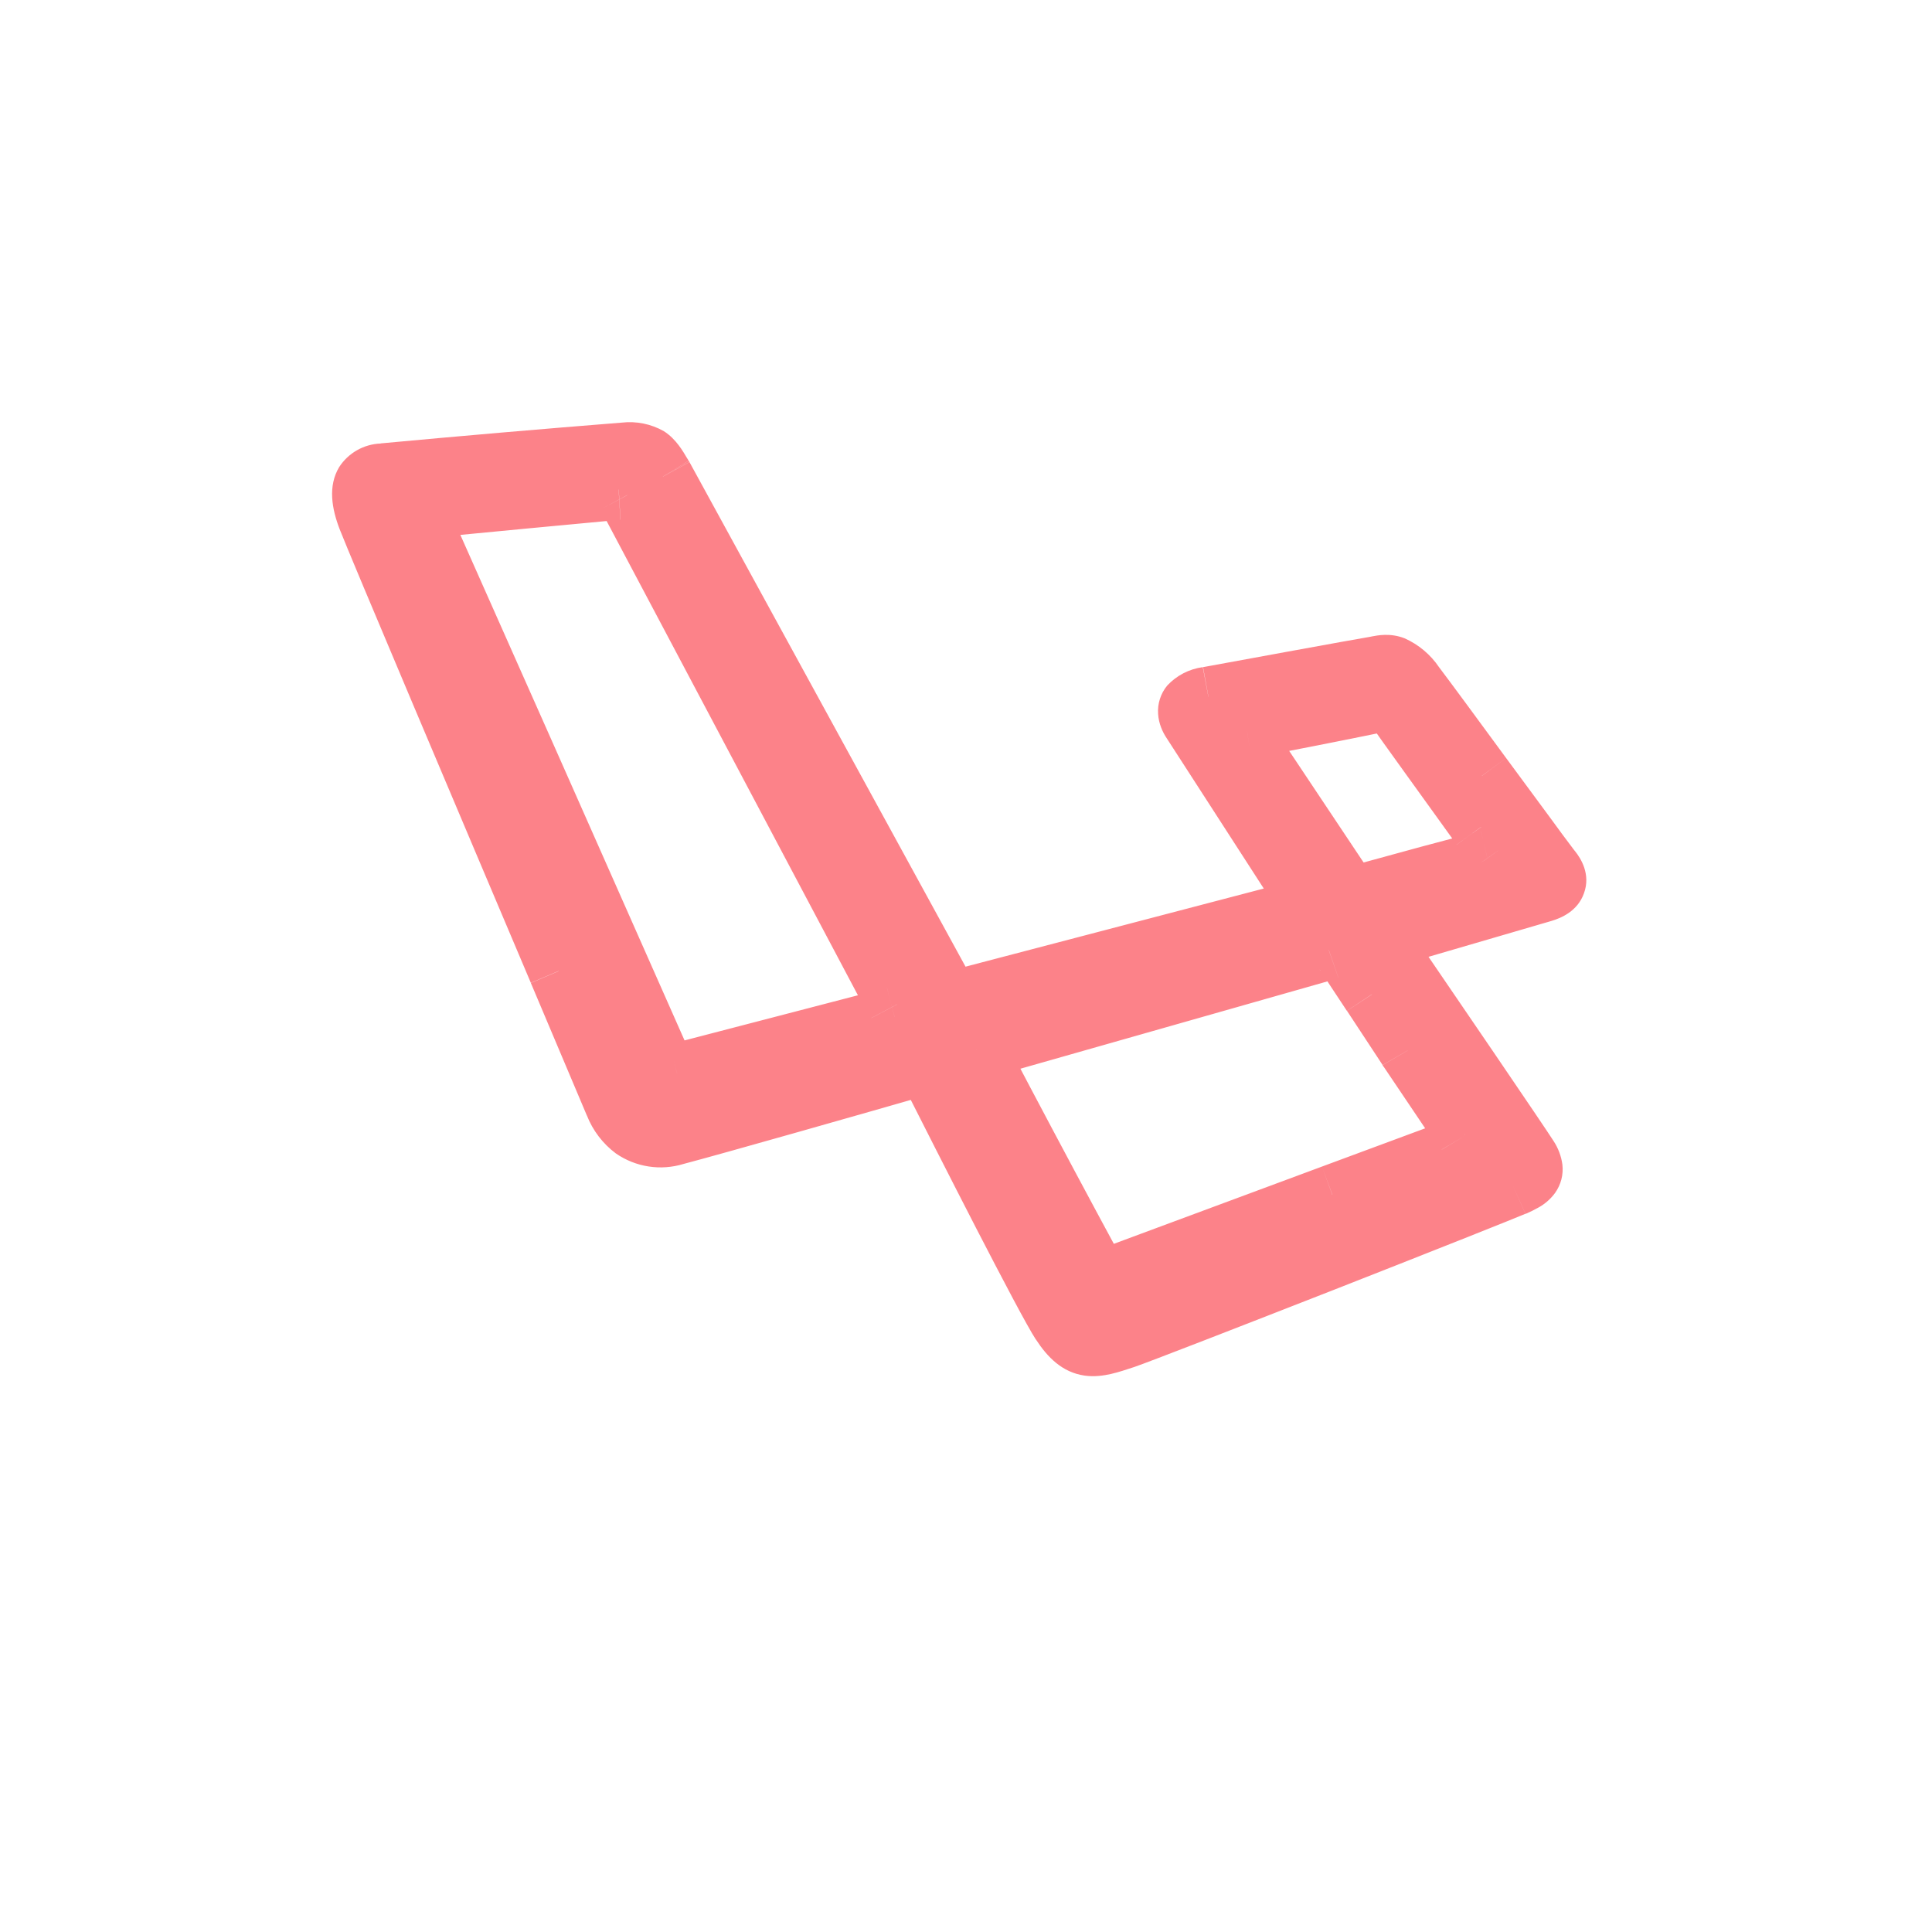
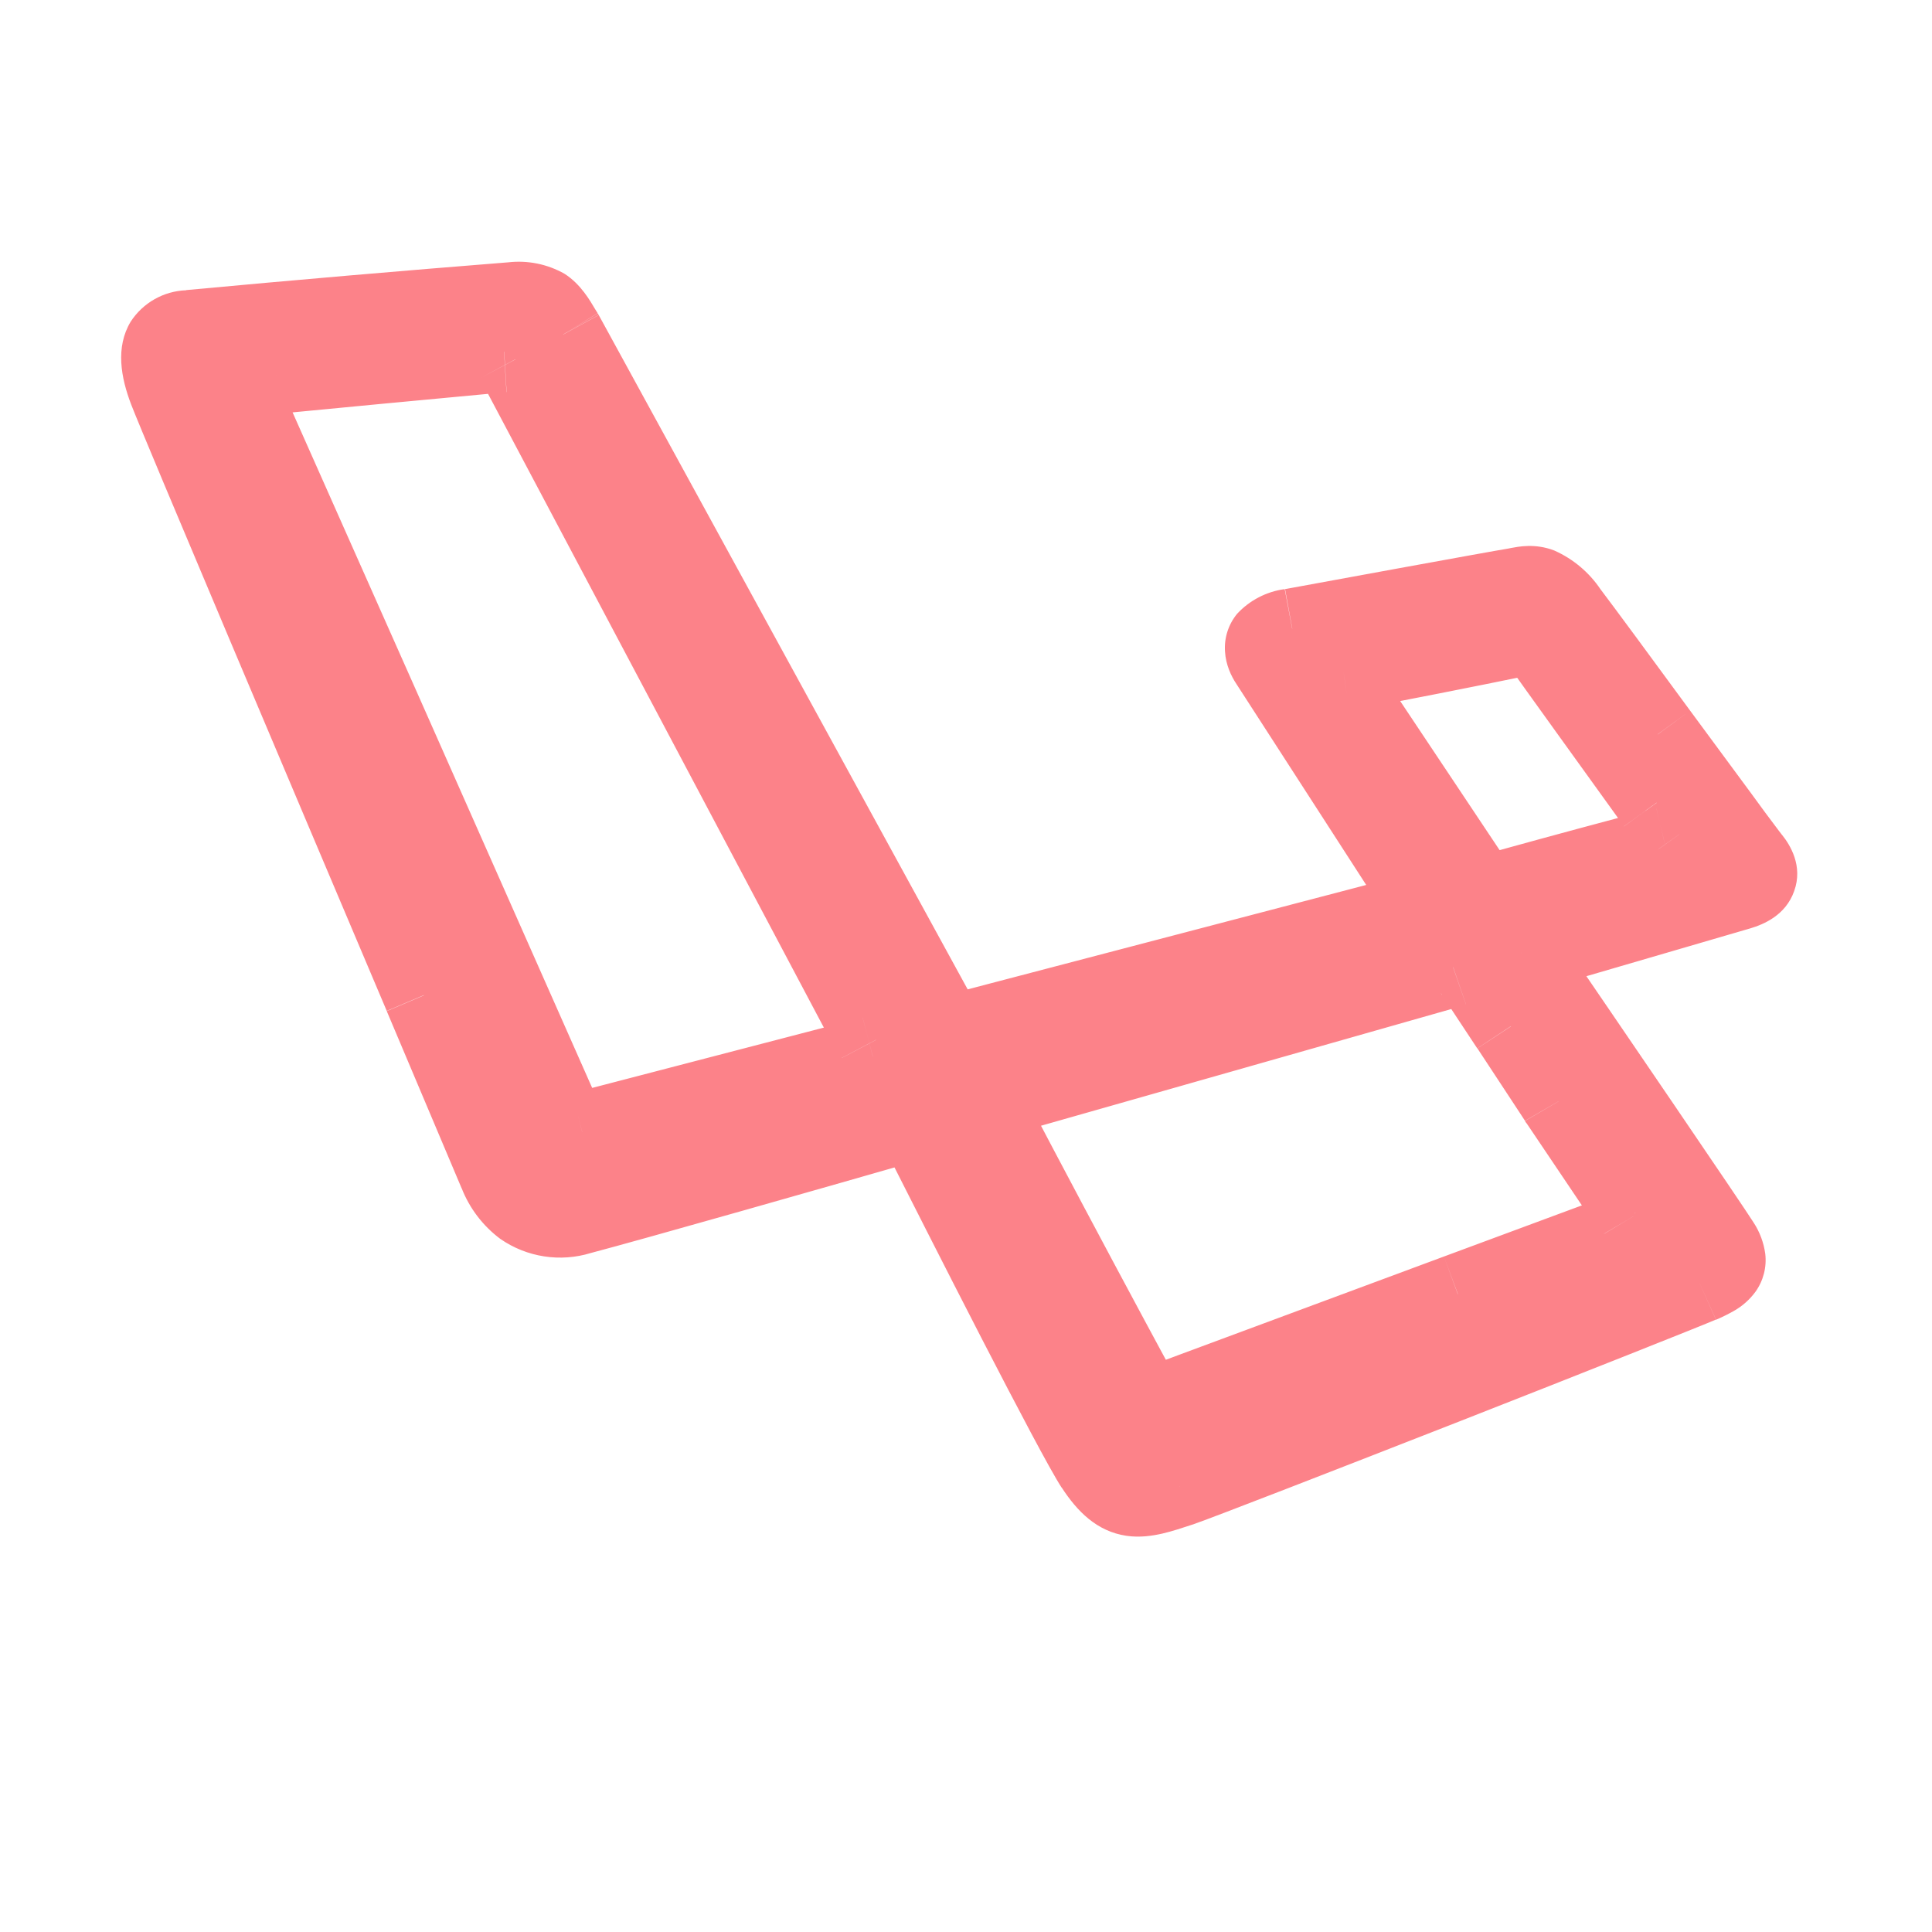
- <svg xmlns="http://www.w3.org/2000/svg" width="16" height="16" fill="none">
-   <g fill="#FC8289">
-     <path fill-rule="evenodd" clip-rule="evenodd" d="M10.007 5.77a247.115 247.115 0 0 1 1.402-.255c.087-.016.164-.03.31.16l.553.75c.27.369.541.737.576.78.065.08.049.145-.072.181l-1.075.314-.273.079c.4.583 1.16 1.698 1.225 1.803.088.142.008.184-.122.242a210.61 210.61 0 0 1-3.213 1.258l-.01.003c-.245.082-.358.12-.52-.128-.123-.188-.789-1.5-1.115-2.145-.618.176-1.749.499-2.075.585-.318.083-.454-.125-.506-.254l-.466-1.101a578.935 578.935 0 0 1-1.58-3.75c-.117-.303.012-.36.13-.37.117-.012 1.769-.162 1.984-.172.204-.01.233.037.315.172l.015.024 2.38 4.35 2.993-.783-.99-1.535c-.083-.125.001-.183.134-.208Zm-4.4 3.12c-.087.022-.09.013-.1-.018v-.004c-.01-.033-1.993-4.503-2.02-4.559-.028-.055-.027-.1 0-.1.013 0 .447-.041.865-.082l.772-.073c.046-.003.05.006.061.03l.009.017 2.234 4.217.013.024c.029.051.034.062-.033.08l-1.802.469Zm4.7-2.774.877 1.315 1.137-.307c.065-.015.114-.04.085-.08l-.14-.196c-.23-.318-.66-.914-.701-.975-.053-.08-.091-.07-.134-.06l-.005.002c-.045.01-1.041.208-1.102.217-.062.008-.041.046-.017.084Zm1.833 3.285-.006-.011-.469-.696a27.013 27.013 0 0 0-.303-.46 49.097 49.097 0 0 1-.218-.332c-.036-.056-.056-.067-.142-.038l-2.918.83s.896 1.695.965 1.803c.069.11.11.1.164.075.032-.014 1.01-.377 1.82-.677.558-.206 1.036-.383 1.07-.397.077-.03.061-.057.037-.097Z" />
-     <path d="m11.383 5.52.04.247-.04-.247Zm-1.376.25-.045-.246.045.246Zm1.402-.255-.045-.246.045.246Zm.31.16.198-.15-.199.15Zm.553.75.201-.147-.201.148Zm.576.78-.194.158.194-.158Zm-.072.181-.07-.24.07.24Zm-1.075.314-.07-.24.07.24Zm-.273.079-.07-.24-.33.096.194.285.207-.141Zm1.225 1.803-.212.131.212-.131Zm-.122.242-.103-.228.103.228Zm-3.213 1.258-.079-.237.079.237Zm-.01.003-.078-.237.079.237Zm-.52-.128.21-.137-.21.137ZM7.673 8.812l.223-.113-.093-.184-.2.056.07.24Zm-2.075.585.064.242-.064-.242Zm-.506-.254.231-.094-.231.094Zm-.466-1.101.23-.098-.23.098Zm-1.58-3.75-.233.091.233-.09Zm.13-.37.022.248-.022-.249ZM5.16 3.75l.013.25-.013-.25Zm.315.172-.213.13.213-.13Zm.015.024.22-.12-.007-.01-.213.13Zm2.38 4.35-.219.12.094.172.19-.05-.064-.241Zm2.993-.783.064.242.334-.088-.188-.29-.21.136Zm-.99-1.535-.21.137.21-.137ZM5.507 8.872l.24-.072-.24.072Zm.098.019.06.242h.001l-.06-.242Zm-.1-.023.24-.071v-.003l-.24.074ZM3.487 4.31l.225-.11-.225.11Zm.866-.182-.024-.249.024.25Zm0 0 .023.25-.023-.25Zm.772-.073.015.25-.015-.25Zm.061.03.227-.106-.227.106Zm.009.017.22-.117-.22.117Zm2.234 4.217.221-.117-.22.117Zm.013.024.22-.12-.22.12Zm-.033.08-.064-.243.064.242Zm3.776-.991-.208.139.1.15.173-.048-.065-.241Zm-.877-1.315-.21.136.002.003.208-.139Zm2.014 1.008-.058-.243h-.001l.059.243Zm.085-.08-.204.145.204-.145Zm-.14-.196.202-.146-.203.146Zm0 0-.204.146.203-.146Zm-.701-.975.208-.139-.208.139Zm-.134-.06.06.243-.06-.243Zm-.005.002.06.242-.06-.242Zm-1.102.217.035.247h.001l-.036-.247Zm1.81 3.358.215-.128-.004-.006-.004-.006-.207.14Zm.006.01-.215.128v.001l.215-.128Zm-.475-.706-.216.126.004.007.005.007.207-.14Zm-.303-.46-.208.137.208-.138Zm-.218-.332.21-.134-.21.134Zm-.142-.038.069.241.013-.005-.082-.236Zm-2.918.83-.068-.24-.297.084.144.273.221-.117Zm.965 1.803-.212.134.212-.134Zm.164.075-.106-.226.106.226Zm1.82-.677-.086-.234.087.234Zm1.07-.397-.092-.232.092.232Zm-.759-4.225c-.102.016-1.252.227-1.382.251l.09.492a254.1 254.1 0 0 1 1.37-.25l-.078-.493Zm.02-.004a.986.986 0 0 1-.02.004l.078.494.032-.006-.09-.492Zm.553.256a.677.677 0 0 0-.286-.24c-.121-.047-.227-.023-.267-.016l.09.492.027-.004a.087.087 0 0 1-.028-.005c-.009-.004-.008-.006.004.005a.48.48 0 0 1 .062.07l.398-.302Zm.556.753c-.238-.325-.48-.653-.556-.753l-.398.302c.073.097.31.42.551.747l.403-.296Zm.569.77-.001-.002a.16.16 0 0 1-.004-.005l-.013-.017a13.04 13.04 0 0 1-.174-.235l-.377-.511-.403.296c.267.362.544.74.584.789l.388-.316Zm-.195.578c.08-.024.217-.08.27-.23.057-.157-.026-.288-.075-.349l-.388.316c.004.005-.004-.003-.01-.024a.174.174 0 0 1 .003-.111.163.163 0 0 1 .056-.078c.012-.009.016-.008.002-.004l.142.48Zm-1.076.314 1.076-.314-.142-.48-1.074.314.14.48Zm-.273.079.273-.08-.14-.48-.273.08.14.48Zm1.368 1.431c-.069-.11-.836-1.234-1.231-1.812l-.413.282c.402.589 1.158 1.695 1.219 1.793l.425-.263Zm-.233.602a1.16 1.16 0 0 0 .111-.055.426.426 0 0 0 .133-.118.337.337 0 0 0 .061-.236.469.469 0 0 0-.072-.193l-.425.263c.012.02.003.013 0-.013a.165.165 0 0 1 .03-.11c.016-.025.032-.031.02-.024a.714.714 0 0 1-.063.03l.205.456ZM9.396 11.32c.107-.036.889-.34 1.645-.636.757-.297 1.52-.6 1.592-.632l-.204-.456-.004.002c-.003 0-.006.002-.01.004a4.91 4.91 0 0 1-.144.058l-.361.144-1.052.414c-.768.302-1.529.597-1.619.627l.157.475Zm-.009.003.01-.003-.158-.475-.009.003.157.475Zm-.808-.23c.095.146.217.272.402.299.083.012.16 0 .222-.014.061-.014.126-.036.184-.055l-.157-.475a1.77 1.77 0 0 1-.14.043c-.033.008-.04.006-.037.006.027.004.011.025-.056-.077l-.418.274Zm-1.13-2.169c.164.324.412.814.635 1.247.219.424.424.815.495.923l.418-.274a19.22 19.22 0 0 1-.468-.878c-.222-.431-.47-.92-.633-1.243l-.446.225Zm-1.787.715c.33-.087 1.464-.41 2.08-.587l-.138-.48c-.62.177-1.747.498-2.07.583l.128.484Zm-.802-.402a.72.72 0 0 0 .24.315.65.65 0 0 0 .562.087l-.127-.484a.242.242 0 0 1-.101.01.097.097 0 0 1-.043-.018.226.226 0 0 1-.068-.098l-.463.188ZM4.396 8.14l.464 1.098.463-.188-.466-1.105-.46.195ZM2.813 4.383c.083.215 1.006 2.394 1.583 3.756l.46-.195c-.58-1.37-1.497-3.537-1.576-3.742l-.467.181Zm.34-.71a.428.428 0 0 0-.344.195c-.095.158-.061.346.004.515l.467-.18a.386.386 0 0 1-.03-.108c0-.012.003.005-.013.031a.111.111 0 0 1-.048.044c-.007.003-.007.002.01 0l-.046-.498ZM5.148 3.5a149.1 149.1 0 0 0-1.995.172l.046.498c.121-.01 1.765-.16 1.974-.17l-.025-.5Zm.54.291c-.03-.05-.088-.155-.19-.22a.575.575 0 0 0-.35-.071l.025.5a.389.389 0 0 1 .072 0c.006.001-.003 0-.016-.008-.012-.008-.016-.014-.009-.005.009.011.02.028.042.065l.426-.26Zm.015.024-.015-.024-.426.26c.004.009.01.017.015.026l.426-.262ZM8.09 8.177l-2.38-4.35-.44.24 2.381 4.35.44-.24Zm2.71-.906-2.993.784.127.484 2.993-.784-.127-.484ZM9.663 6.115l.99 1.533.42-.27a511.08 511.08 0 0 0-.992-1.537l-.418.274Zm.298-.59a.492.492 0 0 0-.295.153.332.332 0 0 0-.075.235c.005.08.037.15.072.202l.418-.274c-.006-.01.006.005.008.039a.167.167 0 0 1-.037.115c-.02.025-.039.032-.035.03a.186.186 0 0 1 .036-.01l-.092-.49ZM5.268 8.942l.007.023a.271.271 0 0 0 .184.176c.057.015.106.01.13.007a.719.719 0 0 0 .078-.016l-.12-.485-.024.005a.206.206 0 0 1 .073.007.228.228 0 0 1 .15.139c.002.004.003.007.001.001l-.479.143Zm0-.003v.003l.48-.143-.002-.003-.479.143ZM3.261 4.42l.023.052a108.743 108.743 0 0 1 .299.67 2300.932 2300.932 0 0 1 1.686 3.81l.004.008-.006-.018.478-.148-.006-.015a.27.27 0 0 0-.01-.025 8.328 8.328 0 0 0-.083-.19l-.228-.515a1816.83 1816.83 0 0 0-1.708-3.85l-.449.22Zm.224-.46a.267.267 0 0 0-.222.117.288.288 0 0 0-.048.159c0 .072.023.137.046.184l.449-.22c-.004-.009.006.006.006.042a.212.212 0 0 1-.037.116.233.233 0 0 1-.193.102v-.5Zm.842-.081a662 662 0 0 1-.84.08h-.002v.5l.046-.002a12.955 12.955 0 0 0 .259-.025l.584-.056-.047-.497Zm0 0 .047.497-.047-.498Zm.782-.075c-.033.002-.408.039-.782.075l.047.497a614.98 614.98 0 0 1 .746-.07l.018-.002-.03-.5Zm.302.174c-.001-.002-.011-.024-.025-.045a.279.279 0 0 0-.092-.09c-.081-.047-.166-.04-.185-.039l.03.5-.016-.001a.221.221 0 0 1-.156-.098c-.009-.014-.014-.025-.009-.014l.453-.213Zm.002.005-.002-.005-.453.213.015.028.44-.236ZM7.65 8.201 5.415 3.984l-.442.235 2.234 4.216.442-.234Zm.011.02a1.31 1.31 0 0 1-.01-.02l-.443.234c.006.011.012.02.015.028l.438-.242Zm-.19.442a.446.446 0 0 0 .087-.03.275.275 0 0 0 .142-.164.28.28 0 0 0-.01-.19c-.01-.025-.025-.05-.029-.058l-.438.242c.01.018.007.013.004.005a.214.214 0 0 1-.004-.148.226.226 0 0 1 .112-.135c.016-.008.026-.01.01-.006l.127.484Zm-1.803.47c.091-.023 1.77-.46 1.804-.47l-.127-.483-1.798.468.121.485Zm5.725-1.84-.877-1.315-.416.277.877 1.315.416-.278Zm.87-.412a75.846 75.846 0 0 0-.975.263l-.123.033-.034.01a.917.917 0 0 1-.009.002h-.002l.065.242.065.241h.003l.01-.003.033-.01a370.054 370.054 0 0 1 .885-.239l.137-.036.043-.012.014-.003.004-.001h.001l-.117-.487Zm-.06.308a.216.216 0 0 1-.033-.165.213.213 0 0 1 .1-.143l.007-.003-.013.003.115.487a.456.456 0 0 0 .174-.077.288.288 0 0 0 .108-.172.285.285 0 0 0-.05-.22l-.407.29Zm-.14-.194.14.194.408-.29-.142-.197-.405.293Zm0 0 .406-.293-.405.293Zm-.705-.983c.044.066.48.669.705.982l.406-.292c-.232-.322-.658-.911-.695-.968l-.416.278Zm.135.044c.014-.004.008-.002-.002 0a.17.17 0 0 1-.066-.007c-.06-.017-.079-.055-.067-.037l.416-.278a.384.384 0 0 0-.21-.165c-.096-.028-.183 0-.194.002l.123.485Zm-.005.001.005-.001-.123-.485-.004.001.122.485Zm-1.127.222a70.74 70.74 0 0 0 1.127-.222l-.122-.485-.047.01a28.853 28.853 0 0 1-.486.097 112.644 112.644 0 0 1-.531.103l-.014.002.073.495Zm.158-.298c-.006-.009-.005-.007-.002-.002 0 .002.016.031.017.075a.226.226 0 0 1-.079.18c-.045.038-.09.044-.095.045l-.071-.495a.31.31 0 0 0-.159.07.274.274 0 0 0-.096.218c.003.06.023.106.033.126a.522.522 0 0 0 .031.054l.42-.27Zm1.4 3.536.007.011.43-.255-.006-.01-.43.254Zm-.46-.683.468.695.415-.279-.469-.696-.414.28Zm-.304-.463a157.421 157.421 0 0 1 .267.406l.028.043.432-.251c-.02-.035-.179-.275-.31-.474l-.417.276Zm-.221-.335c.022.036.119.182.22.335l.418-.276a26.573 26.573 0 0 1-.216-.327l-.422.268Zm.15.064c.017-.005.018-.004.01-.003a.189.189 0 0 1-.155-.054c-.01-.011-.012-.018-.005-.007l.422-.268c-.016-.025-.073-.12-.191-.157a.386.386 0 0 0-.243.017l.163.472Zm-2.93.835 2.918-.83-.137-.481-2.918.83.137.48Zm1.107 1.428-.004-.006a1.365 1.365 0 0 1-.05-.088l-.117-.217a164.695 164.695 0 0 1-.745-1.402l-.029-.054-.007-.014-.002-.003v-.001l-.222.116-.22.117v.001l.002.004.007.014.029.054a476.987 476.987 0 0 0 .418.788c.228.43.476.894.517.96l.423-.269Zm-.153-.017c-.01.005 0 0 .016-.004a.178.178 0 0 1 .09.005.141.141 0 0 1 .057.033c.005.004 0 .001-.01-.017l-.423.268a.43.43 0 0 0 .223.192c.126.04.23-.01.259-.024l-.212-.453Zm1.84-.685a1323.54 1323.54 0 0 0-1.638.608c-.1.037-.182.068-.202.077l.211.453.166-.062.434-.162 1.202-.445-.173-.469Zm1.064-.395-.008.003a4.231 4.231 0 0 1-.09.034l-.235.087-.731.271.173.469c.554-.205 1.038-.384 1.076-.4l-.185-.464Zm-.085.263c.008.014.004.008 0-.002a.207.207 0 0 1-.013-.115.212.212 0 0 1 .072-.128c.02-.017.034-.021.026-.018l.184.465c.039-.016.184-.074.211-.237a.294.294 0 0 0-.02-.164c-.012-.027-.028-.052-.031-.058l-.43.257Z" />
+ <svg xmlns="http://www.w3.org/2000/svg" width="16" height="16" fill="none" version="1.1" id="svg2">
+   <defs id="defs2" />
+   <g fill="#fc8289" id="g2" transform="matrix(1.336342,0,0,1.336342,-2.671805,-2.504585)">
+     <path fill-rule="evenodd" clip-rule="evenodd" d="m 10.007,5.77 a 247.115,247.115 0 0 1 1.402,-0.255 c 0.087,-0.016 0.164,-0.03 0.31,0.16 l 0.553,0.75 c 0.27,0.369 0.541,0.737 0.576,0.78 0.065,0.08 0.049,0.145 -0.072,0.181 L 11.701,7.7 11.428,7.779 c 0.4,0.583 1.16,1.698 1.225,1.803 0.088,0.142 0.008,0.184 -0.122,0.242 a 210.61,210.61 0 0 1 -3.213,1.258 l -0.01,0.003 C 9.063,11.167 8.95,11.205 8.788,10.957 8.665,10.769 7.999,9.457 7.673,8.812 7.055,8.988 5.924,9.311 5.598,9.397 5.28,9.48 5.144,9.272 5.092,9.143 L 4.626,8.042 A 578.935,578.935 0 0 1 3.046,4.292 C 2.929,3.989 3.058,3.932 3.176,3.922 3.293,3.91 4.945,3.76 5.16,3.75 5.364,3.74 5.393,3.787 5.475,3.922 L 5.49,3.946 7.87,8.296 10.863,7.513 9.873,5.978 C 9.79,5.853 9.874,5.795 10.007,5.77 Z m -4.4,3.12 C 5.52,8.912 5.517,8.903 5.507,8.872 V 8.868 C 5.497,8.835 3.514,4.365 3.487,4.309 3.459,4.254 3.46,4.209 3.487,4.209 3.5,4.209 3.934,4.168 4.352,4.127 L 5.124,4.054 C 5.17,4.051 5.174,4.06 5.185,4.084 L 5.194,4.101 7.428,8.318 7.441,8.342 C 7.47,8.393 7.475,8.404 7.408,8.422 L 5.606,8.891 Z m 4.7,-2.774 0.877,1.315 1.137,-0.307 c 0.065,-0.015 0.114,-0.04 0.085,-0.08 L 12.266,6.848 C 12.036,6.53 11.606,5.934 11.565,5.873 11.512,5.793 11.474,5.803 11.431,5.813 L 11.426,5.815 C 11.381,5.825 10.385,6.023 10.324,6.032 10.262,6.04 10.283,6.078 10.307,6.116 Z M 12.14,9.401 12.134,9.39 11.665,8.694 A 27.013,27.013 0 0 0 11.362,8.234 49.097,49.097 0 0 1 11.144,7.902 C 11.108,7.846 11.088,7.835 11.002,7.864 l -2.918,0.83 c 0,0 0.896,1.695 0.965,1.803 0.069,0.11 0.11,0.1 0.164,0.075 0.032,-0.014 1.01,-0.377 1.82,-0.677 0.558,-0.206 1.036,-0.383 1.07,-0.397 0.077,-0.03 0.061,-0.057 0.037,-0.097 z" id="path1" />
+     <path d="m 11.383,5.52 0.04,0.247 z M 10.007,5.77 9.962,5.524 Z M 11.409,5.515 11.364,5.269 Z m 0.31,0.16 0.198,-0.15 -0.199,0.15 z m 0.553,0.75 0.201,-0.147 -0.201,0.148 z m 0.576,0.78 -0.194,0.158 z m -0.072,0.181 -0.07,-0.24 z M 11.701,7.7 11.631,7.46 Z m -0.273,0.079 -0.07,-0.24 -0.33,0.096 0.194,0.285 0.207,-0.141 z m 1.225,1.803 -0.212,0.131 z M 12.531,9.824 12.428,9.596 Z M 9.318,11.082 9.239,10.845 Z M 9.308,11.085 9.23,10.848 9.309,11.085 Z M 8.788,10.957 8.998,10.82 Z M 7.673,8.812 7.896,8.699 7.803,8.515 l -0.2,0.056 0.07,0.24 z M 5.598,9.397 5.662,9.639 Z M 5.092,9.143 5.323,9.049 Z M 4.626,8.042 4.856,7.944 Z M 3.046,4.292 2.813,4.383 3.046,4.293 Z M 3.176,3.922 3.198,4.17 3.176,3.921 Z M 5.16,3.75 5.173,4 Z M 5.475,3.922 5.262,4.052 Z M 5.49,3.946 5.71,3.826 5.703,3.816 Z m 2.38,4.35 -0.219,0.12 0.094,0.172 0.19,-0.05 -0.064,-0.241 z m 2.993,-0.783 0.064,0.242 0.334,-0.088 -0.188,-0.29 z M 9.873,5.978 9.663,6.115 Z M 5.507,8.872 5.747,8.8 Z m 0.098,0.019 0.06,0.242 H 5.666 L 5.606,8.891 Z M 5.505,8.868 5.745,8.797 V 8.794 Z M 3.487,4.31 3.712,4.2 Z M 4.353,4.128 4.329,3.879 4.353,4.129 Z m 0,0 0.023,0.25 z M 5.125,4.055 5.14,4.305 Z M 5.186,4.085 5.413,3.979 Z M 5.195,4.102 5.415,3.985 Z M 7.429,8.319 7.65,8.202 7.43,8.319 Z m 0.013,0.024 0.22,-0.12 z M 7.409,8.423 7.345,8.18 7.409,8.422 Z m 3.776,-0.991 -0.208,0.139 0.1,0.15 0.173,-0.048 z M 10.308,6.117 10.098,6.253 10.1,6.256 Z m 2.014,1.008 -0.058,-0.243 h -10e-4 z m 0.085,-0.08 -0.204,0.145 z m -0.14,-0.196 0.202,-0.146 -0.203,0.146 z m 0,0 -0.204,0.146 0.203,-0.146 z M 11.566,5.874 11.774,5.735 Z m -0.134,-0.06 0.06,0.243 z m -0.005,0.002 0.06,0.242 z M 10.325,6.033 10.36,6.28 h 0.001 z M 12.135,9.391 12.35,9.263 12.346,9.257 12.342,9.251 Z m 0.006,0.01 -0.215,0.128 V 9.53 L 12.141,9.402 Z M 11.666,8.695 11.45,8.821 11.454,8.828 11.459,8.835 Z M 11.363,8.235 11.155,8.372 11.363,8.234 Z M 11.145,7.903 11.355,7.769 Z M 11.003,7.865 11.072,8.106 11.085,8.101 Z M 8.085,8.695 8.017,8.455 7.72,8.539 7.864,8.812 Z m 0.965,1.803 -0.212,0.134 z m 0.164,0.075 -0.106,-0.226 z m 1.82,-0.677 -0.086,-0.234 0.087,0.234 z M 12.104,9.499 12.012,9.267 Z M 11.345,5.274 C 11.243,5.29 10.093,5.501 9.963,5.525 l 0.09,0.492 a 254.1,254.1 0 0 1 1.37,-0.25 z m 0.02,-0.004 a 0.986,0.986 0 0 1 -0.02,0.004 l 0.078,0.494 0.032,-0.006 z m 0.553,0.256 A 0.677,0.677 0 0 0 11.632,5.286 C 11.511,5.239 11.405,5.263 11.365,5.27 l 0.09,0.492 0.027,-0.004 A 0.087,0.087 0 0 1 11.454,5.753 C 11.445,5.749 11.446,5.747 11.458,5.758 a 0.48,0.48 0 0 1 0.062,0.07 z m 0.556,0.753 C 12.236,5.954 11.994,5.626 11.918,5.526 L 11.52,5.828 c 0.073,0.097 0.31,0.42 0.551,0.747 z m 0.569,0.77 -10e-4,-0.002 A 0.16,0.16 0 0 1 13.038,7.042 L 13.025,7.025 A 13.04,13.04 0 0 1 12.851,6.79 L 12.474,6.279 12.071,6.575 c 0.267,0.362 0.544,0.74 0.584,0.789 l 0.388,-0.316 z m -0.195,0.578 c 0.08,-0.024 0.217,-0.08 0.27,-0.23 C 13.175,7.24 13.092,7.109 13.043,7.048 L 12.655,7.364 C 12.659,7.369 12.651,7.361 12.645,7.34 A 0.174,0.174 0 0 1 12.648,7.229 0.163,0.163 0 0 1 12.704,7.151 C 12.716,7.142 12.72,7.143 12.706,7.147 Z M 11.772,7.941 12.848,7.627 12.706,7.147 11.632,7.461 Z M 11.499,8.02 11.772,7.94 11.632,7.46 11.359,7.54 Z m 1.368,1.431 C 12.798,9.341 12.031,8.217 11.636,7.639 l -0.413,0.282 c 0.402,0.589 1.158,1.695 1.219,1.793 z m -0.233,0.602 A 1.16,1.16 0 0 0 12.745,9.998 0.426,0.426 0 0 0 12.878,9.88 0.337,0.337 0 0 0 12.939,9.644 0.469,0.469 0 0 0 12.867,9.451 l -0.425,0.263 c 0.012,0.02 0.003,0.013 0,-0.013 a 0.165,0.165 0 0 1 0.03,-0.11 c 0.016,-0.025 0.032,-0.031 0.02,-0.024 a 0.714,0.714 0 0 1 -0.063,0.03 z M 9.396,11.32 c 0.107,-0.036 0.889,-0.34 1.645,-0.636 0.757,-0.297 1.52,-0.6 1.592,-0.632 L 12.429,9.596 12.425,9.598 c -0.003,0 -0.006,0.002 -0.01,0.004 A 4.91,4.91 0 0 1 12.271,9.66 L 11.91,9.804 10.858,10.218 C 10.09,10.52 9.329,10.815 9.239,10.845 Z M 9.387,11.323 9.397,11.32 9.239,10.845 9.23,10.848 Z m -0.808,-0.23 c 0.095,0.146 0.217,0.272 0.402,0.299 0.083,0.012 0.16,0 0.222,-0.014 0.061,-0.014 0.126,-0.036 0.184,-0.055 L 9.23,10.848 A 1.77,1.77 0 0 1 9.09,10.891 C 9.057,10.899 9.05,10.897 9.053,10.897 9.08,10.901 9.064,10.922 8.997,10.82 L 8.579,11.094 Z M 7.449,8.924 c 0.164,0.324 0.412,0.814 0.635,1.247 0.219,0.424 0.424,0.815 0.495,0.923 L 8.997,10.82 A 19.22,19.22 0 0 1 8.529,9.942 C 8.307,9.511 8.059,9.022 7.896,8.699 L 7.45,8.924 Z M 5.662,9.639 C 5.992,9.552 7.126,9.229 7.742,9.052 L 7.604,8.572 C 6.984,8.749 5.857,9.07 5.534,9.155 Z M 4.86,9.237 A 0.72,0.72 0 0 0 5.1,9.552 0.65,0.65 0 0 0 5.662,9.639 L 5.535,9.155 A 0.242,0.242 0 0 1 5.434,9.165 0.097,0.097 0 0 1 5.391,9.147 0.226,0.226 0 0 1 5.323,9.049 Z M 4.396,8.14 4.86,9.238 5.323,9.05 4.857,7.945 4.397,8.14 Z M 2.813,4.383 C 2.896,4.598 3.819,6.777 4.396,8.139 L 4.856,7.944 C 4.276,6.574 3.359,4.407 3.28,4.202 Z m 0.34,-0.71 A 0.428,0.428 0 0 0 2.809,3.868 C 2.714,4.026 2.748,4.214 2.813,4.383 L 3.28,4.203 A 0.386,0.386 0 0 1 3.25,4.095 C 3.25,4.083 3.253,4.1 3.237,4.126 A 0.111,0.111 0 0 1 3.189,4.17 c -0.007,0.003 -0.007,0.002 0.01,0 L 3.153,3.672 Z M 5.148,3.5 A 149.1,149.1 0 0 0 3.153,3.672 L 3.199,4.17 C 3.32,4.16 4.964,4.01 5.173,4 Z m 0.54,0.291 C 5.658,3.741 5.6,3.636 5.498,3.571 A 0.575,0.575 0 0 0 5.148,3.5 L 5.173,4 A 0.389,0.389 0 0 1 5.245,4 C 5.251,4.001 5.242,4 5.229,3.992 5.217,3.984 5.213,3.978 5.22,3.987 5.229,3.998 5.24,4.015 5.262,4.052 L 5.688,3.792 Z M 5.703,3.815 5.688,3.791 5.262,4.051 C 5.266,4.06 5.272,4.068 5.277,4.077 Z M 8.09,8.177 5.71,3.827 5.27,4.067 7.651,8.417 8.091,8.177 Z M 10.8,7.271 7.807,8.055 7.934,8.539 10.927,7.755 Z m -1.137,-1.156 0.99,1.533 0.42,-0.27 A 511.08,511.08 0 0 0 10.081,5.841 Z M 9.961,5.525 A 0.492,0.492 0 0 0 9.666,5.678 0.332,0.332 0 0 0 9.591,5.913 c 0.005,0.08 0.037,0.15 0.072,0.202 l 0.418,-0.274 c -0.006,-0.01 0.006,0.005 0.008,0.039 a 0.167,0.167 0 0 1 -0.037,0.115 c -0.02,0.025 -0.039,0.032 -0.035,0.03 a 0.186,0.186 0 0 1 0.036,-0.01 z M 5.268,8.942 5.275,8.965 a 0.271,0.271 0 0 0 0.184,0.176 c 0.057,0.015 0.106,0.01 0.13,0.007 A 0.719,0.719 0 0 0 5.667,9.132 L 5.547,8.647 5.523,8.652 a 0.206,0.206 0 0 1 0.073,0.007 0.228,0.228 0 0 1 0.15,0.139 c 0.002,0.004 0.003,0.007 10e-4,10e-4 z m 0,-0.003 V 8.942 L 5.748,8.799 5.746,8.796 5.267,8.939 Z M 3.261,4.42 3.284,4.472 a 108.743,108.743 0 0 1 0.299,0.67 2300.932,2300.932 0 0 1 1.686,3.81 L 5.273,8.96 5.267,8.942 5.745,8.794 5.739,8.779 A 0.27,0.27 0 0 0 5.729,8.754 8.328,8.328 0 0 0 5.646,8.564 L 5.418,8.049 A 1816.83,1816.83 0 0 0 3.71,4.199 L 3.261,4.419 Z M 3.485,3.96 A 0.267,0.267 0 0 0 3.263,4.077 0.288,0.288 0 0 0 3.215,4.236 c 0,0.072 0.023,0.137 0.046,0.184 L 3.71,4.2 C 3.706,4.191 3.716,4.206 3.716,4.242 A 0.212,0.212 0 0 1 3.679,4.358 0.233,0.233 0 0 1 3.486,4.46 V 3.96 Z M 4.327,3.879 a 662,662 0 0 1 -0.84,0.08 H 3.485 v 0.5 L 3.531,4.457 A 12.955,12.955 0 0 0 3.79,4.432 L 4.374,4.376 Z m 0,0 L 4.374,4.376 4.327,3.878 Z M 5.109,3.804 C 5.076,3.806 4.701,3.843 4.327,3.879 L 4.374,4.376 A 614.98,614.98 0 0 1 5.12,4.306 L 5.138,4.304 5.108,3.804 Z M 5.411,3.978 C 5.41,3.976 5.4,3.954 5.386,3.933 A 0.279,0.279 0 0 0 5.294,3.843 C 5.213,3.796 5.128,3.803 5.109,3.804 l 0.03,0.5 L 5.123,4.303 A 0.221,0.221 0 0 1 4.967,4.205 C 4.958,4.191 4.953,4.18 4.958,4.191 Z M 5.413,3.983 5.411,3.978 4.958,4.191 4.973,4.219 Z M 7.65,8.201 5.415,3.984 4.973,4.219 7.207,8.435 7.649,8.201 Z m 0.011,0.02 A 1.31,1.31 0 0 1 7.651,8.201 L 7.208,8.435 C 7.214,8.446 7.22,8.455 7.223,8.463 Z M 7.471,8.663 A 0.446,0.446 0 0 0 7.558,8.633 0.275,0.275 0 0 0 7.7,8.469 0.28,0.28 0 0 0 7.69,8.279 C 7.68,8.254 7.665,8.229 7.661,8.221 L 7.223,8.463 C 7.233,8.481 7.23,8.476 7.227,8.468 A 0.214,0.214 0 0 1 7.223,8.32 0.226,0.226 0 0 1 7.335,8.185 C 7.351,8.177 7.361,8.175 7.345,8.179 L 7.472,8.663 Z M 5.668,9.133 C 5.759,9.11 7.438,8.673 7.472,8.663 L 7.345,8.18 5.547,8.648 Z M 11.393,7.293 10.516,5.978 10.1,6.255 10.977,7.57 11.393,7.292 Z m 0.87,-0.412 a 75.846,75.846 0 0 0 -0.975,0.263 l -0.123,0.033 -0.034,0.01 A 0.917,0.917 0 0 1 11.122,7.189 H 11.12 l 0.065,0.242 0.065,0.241 h 0.003 l 0.01,-0.003 0.033,-0.01 A 370.054,370.054 0 0 1 12.181,7.42 l 0.137,-0.036 0.043,-0.012 0.014,-0.003 0.004,-10e-4 h 0.001 z m -0.06,0.308 A 0.216,0.216 0 0 1 12.17,7.024 0.213,0.213 0 0 1 12.27,6.881 l 0.007,-0.003 -0.013,0.003 0.115,0.487 a 0.456,0.456 0 0 0 0.174,-0.077 0.288,0.288 0 0 0 0.108,-0.172 0.285,0.285 0 0 0 -0.05,-0.22 l -0.407,0.29 z m -0.14,-0.194 0.14,0.194 0.408,-0.29 -0.142,-0.197 -0.405,0.293 z m 0,0 0.406,-0.293 -0.405,0.293 z M 11.358,6.012 c 0.044,0.066 0.48,0.669 0.705,0.982 L 12.469,6.702 C 12.237,6.38 11.811,5.791 11.774,5.734 Z m 0.135,0.044 c 0.014,-0.004 0.008,-0.002 -0.002,0 A 0.17,0.17 0 0 1 11.425,6.049 C 11.365,6.032 11.346,5.994 11.358,6.012 l 0.416,-0.278 a 0.384,0.384 0 0 0 -0.21,-0.165 c -0.096,-0.028 -0.183,0 -0.194,0.002 z M 11.488,6.057 11.493,6.056 11.37,5.571 11.366,5.572 Z M 10.361,6.279 A 70.74,70.74 0 0 0 11.488,6.057 L 11.366,5.572 11.319,5.582 A 28.853,28.853 0 0 1 10.833,5.679 112.644,112.644 0 0 1 10.302,5.782 L 10.288,5.784 Z M 10.519,5.981 C 10.513,5.972 10.514,5.974 10.517,5.979 c 0,0.002 0.016,0.031 0.017,0.075 a 0.226,0.226 0 0 1 -0.079,0.18 C 10.41,6.272 10.365,6.278 10.36,6.279 L 10.289,5.784 a 0.31,0.31 0 0 0 -0.159,0.07 0.274,0.274 0 0 0 -0.096,0.218 c 0.003,0.06 0.023,0.106 0.033,0.126 a 0.522,0.522 0 0 0 0.031,0.054 l 0.42,-0.27 z m 1.4,3.536 0.007,0.011 0.43,-0.255 -0.006,-0.01 -0.43,0.254 z M 11.459,8.834 11.927,9.529 12.342,9.25 11.873,8.554 Z M 11.155,8.371 a 157.421,157.421 0 0 1 0.267,0.406 L 11.45,8.82 11.882,8.569 C 11.862,8.534 11.703,8.294 11.572,8.095 Z M 10.934,8.036 c 0.022,0.036 0.119,0.182 0.22,0.335 L 11.572,8.095 A 26.573,26.573 0 0 1 11.356,7.768 Z m 0.15,0.064 c 0.017,-0.005 0.018,-0.004 0.01,-0.003 A 0.189,0.189 0 0 1 10.939,8.043 C 10.929,8.032 10.927,8.025 10.934,8.036 L 11.356,7.768 C 11.34,7.743 11.283,7.648 11.165,7.611 A 0.386,0.386 0 0 0 10.922,7.628 L 11.085,8.1 Z m -2.93,0.835 2.918,-0.83 -0.137,-0.481 -2.918,0.83 0.137,0.48 z M 9.261,10.363 9.257,10.357 A 1.365,1.365 0 0 1 9.207,10.269 L 9.09,10.052 A 164.695,164.695 0 0 1 8.345,8.65 L 8.316,8.596 8.309,8.582 8.307,8.579 V 8.578 L 8.085,8.694 7.865,8.811 V 8.812 L 7.867,8.816 7.874,8.83 7.903,8.884 a 476.987,476.987 0 0 0 0.418,0.788 c 0.228,0.43 0.476,0.894 0.517,0.96 z M 9.108,10.346 c -0.01,0.005 0,0 0.016,-0.004 a 0.178,0.178 0 0 1 0.09,0.005 0.141,0.141 0 0 1 0.057,0.033 c 0.005,0.004 0,10e-4 -0.01,-0.017 l -0.423,0.268 a 0.43,0.43 0 0 0 0.223,0.192 c 0.126,0.04 0.23,-0.01 0.259,-0.024 z m 1.84,-0.685 A 1323.54,1323.54 0 0 0 9.31,10.269 c -0.1,0.037 -0.182,0.068 -0.202,0.077 l 0.211,0.453 0.166,-0.062 0.434,-0.162 1.202,-0.445 z m 1.064,-0.395 -0.008,0.003 a 4.231,4.231 0 0 1 -0.09,0.034 l -0.235,0.087 -0.731,0.271 0.173,0.469 c 0.554,-0.205 1.038,-0.384 1.076,-0.4 z m -0.085,0.263 c 0.008,0.014 0.004,0.008 0,-0.002 A 0.207,0.207 0 0 1 11.914,9.412 0.212,0.212 0 0 1 11.986,9.284 c 0.02,-0.017 0.034,-0.021 0.026,-0.018 l 0.184,0.465 C 12.235,9.715 12.38,9.657 12.407,9.494 A 0.294,0.294 0 0 0 12.387,9.33 C 12.375,9.303 12.359,9.278 12.356,9.272 l -0.43,0.257 z" id="path2" />
  </g>
</svg>
